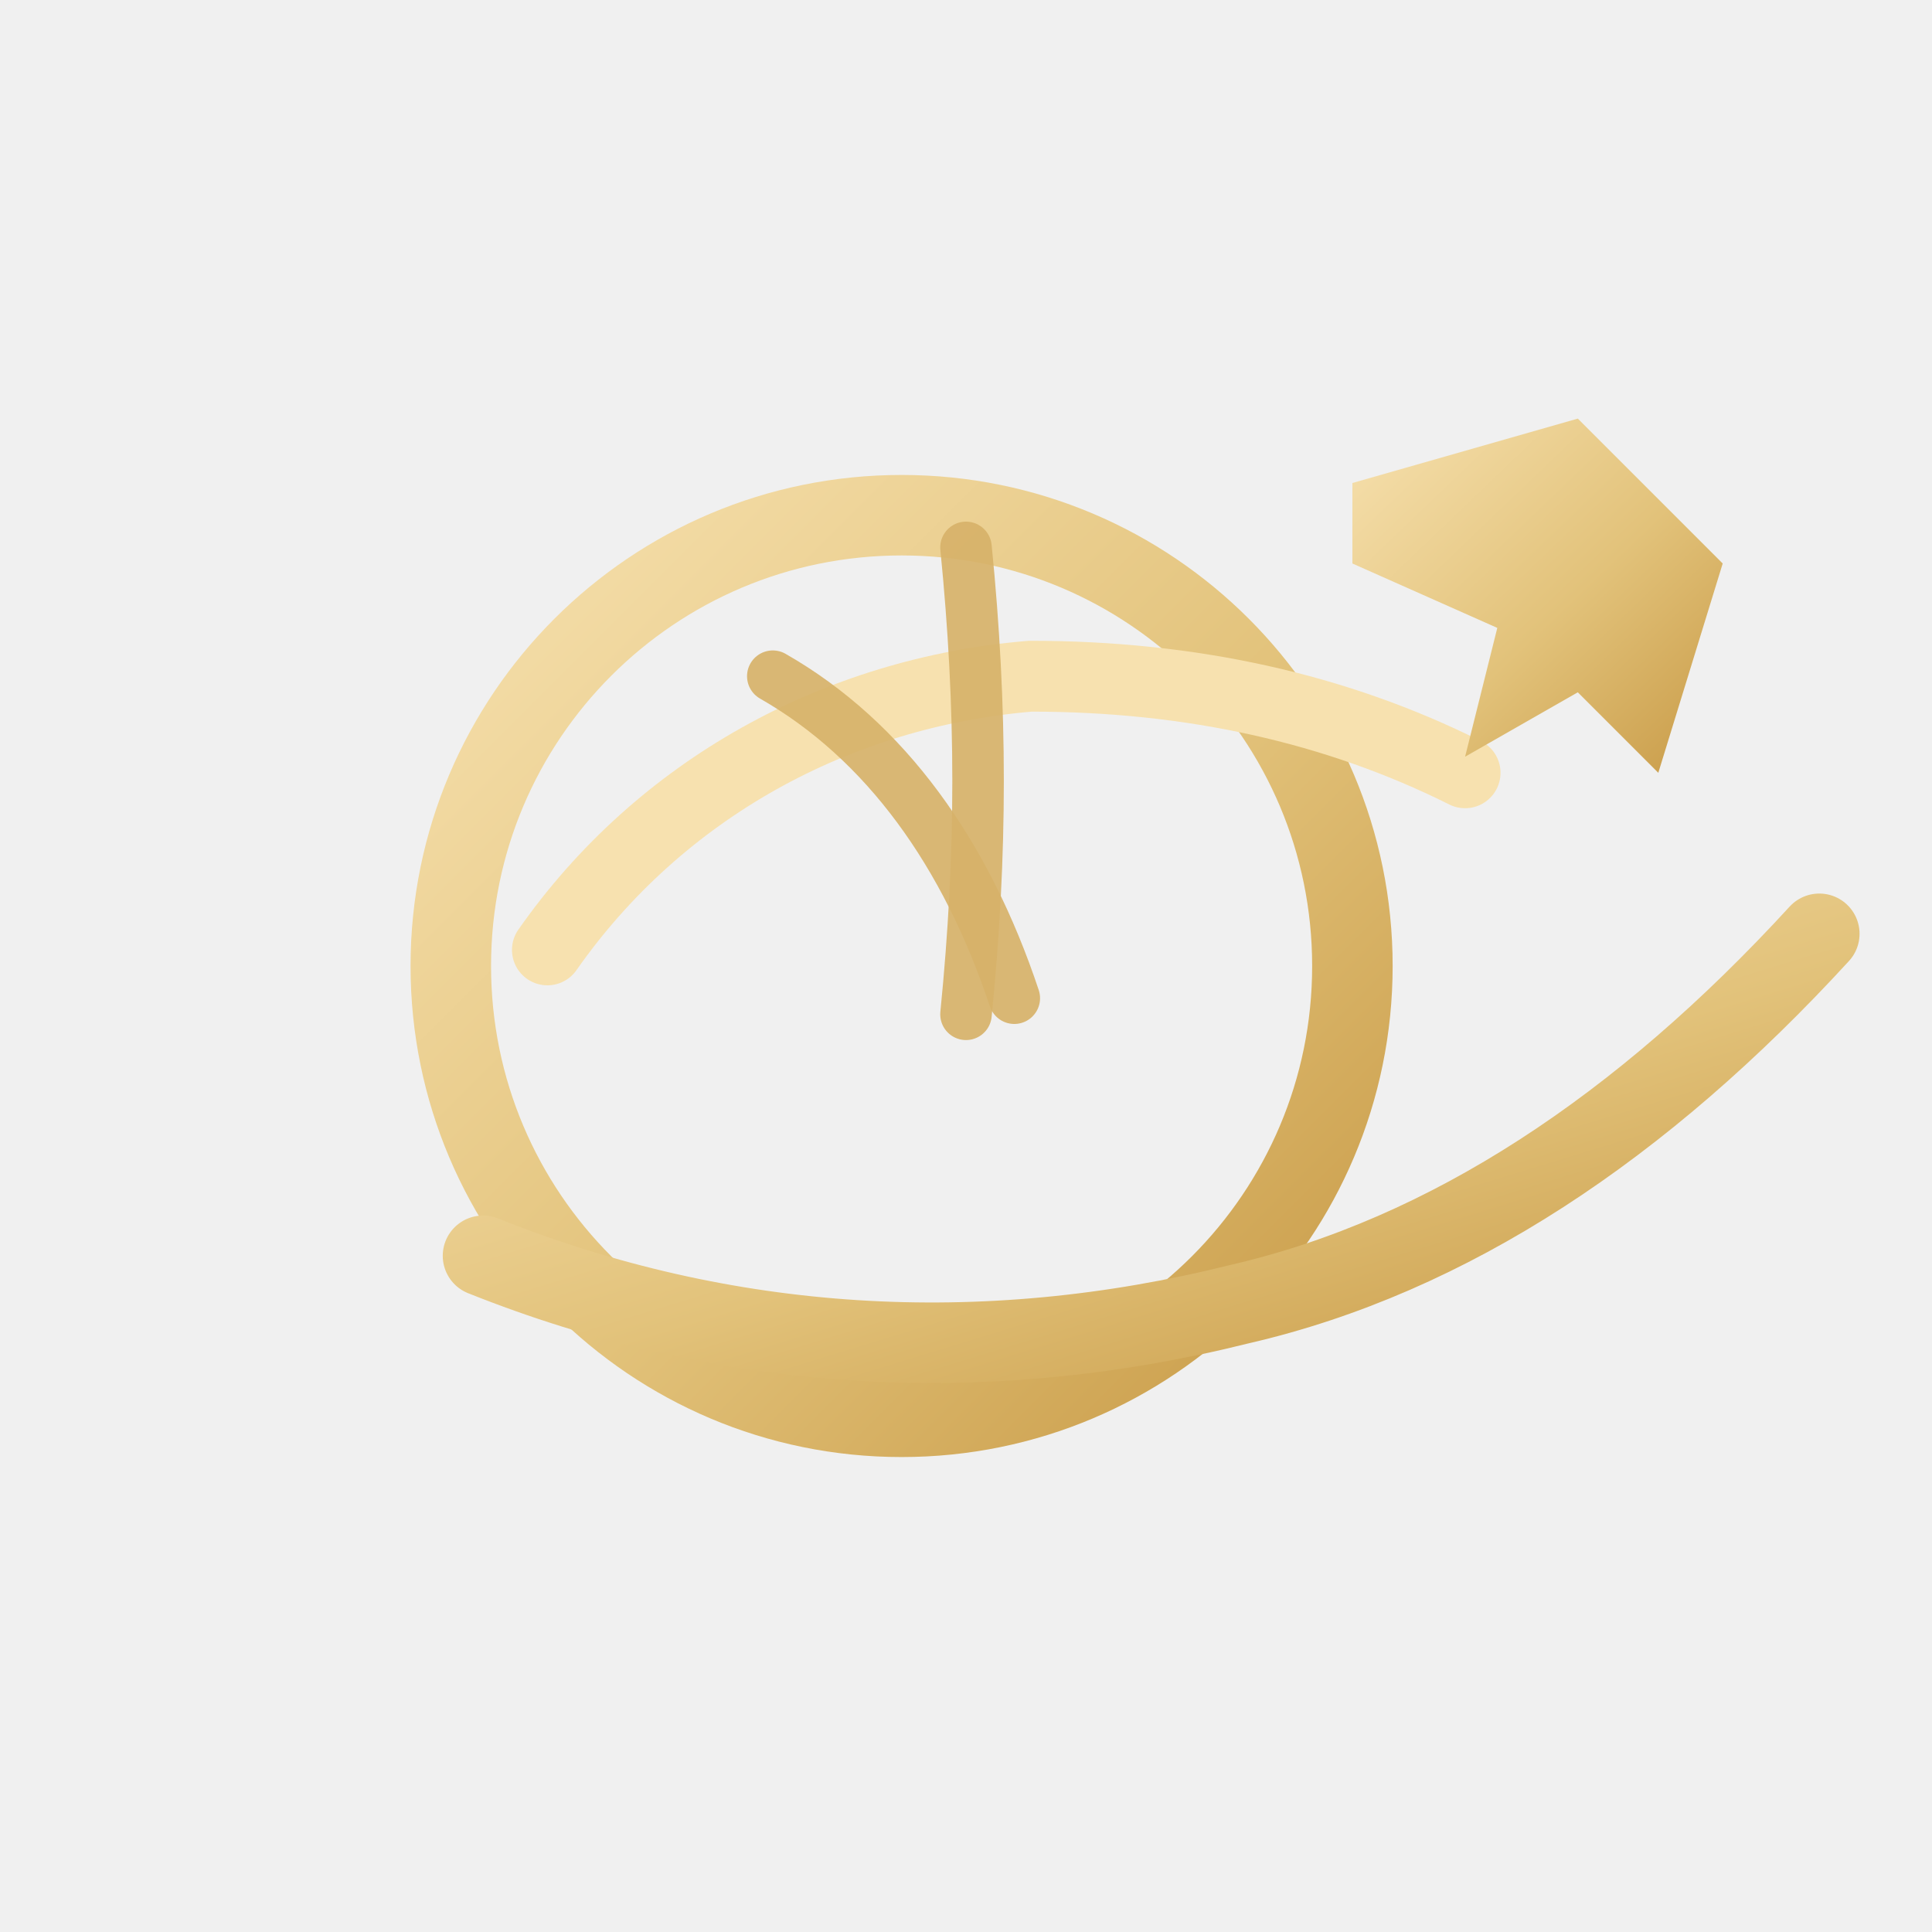
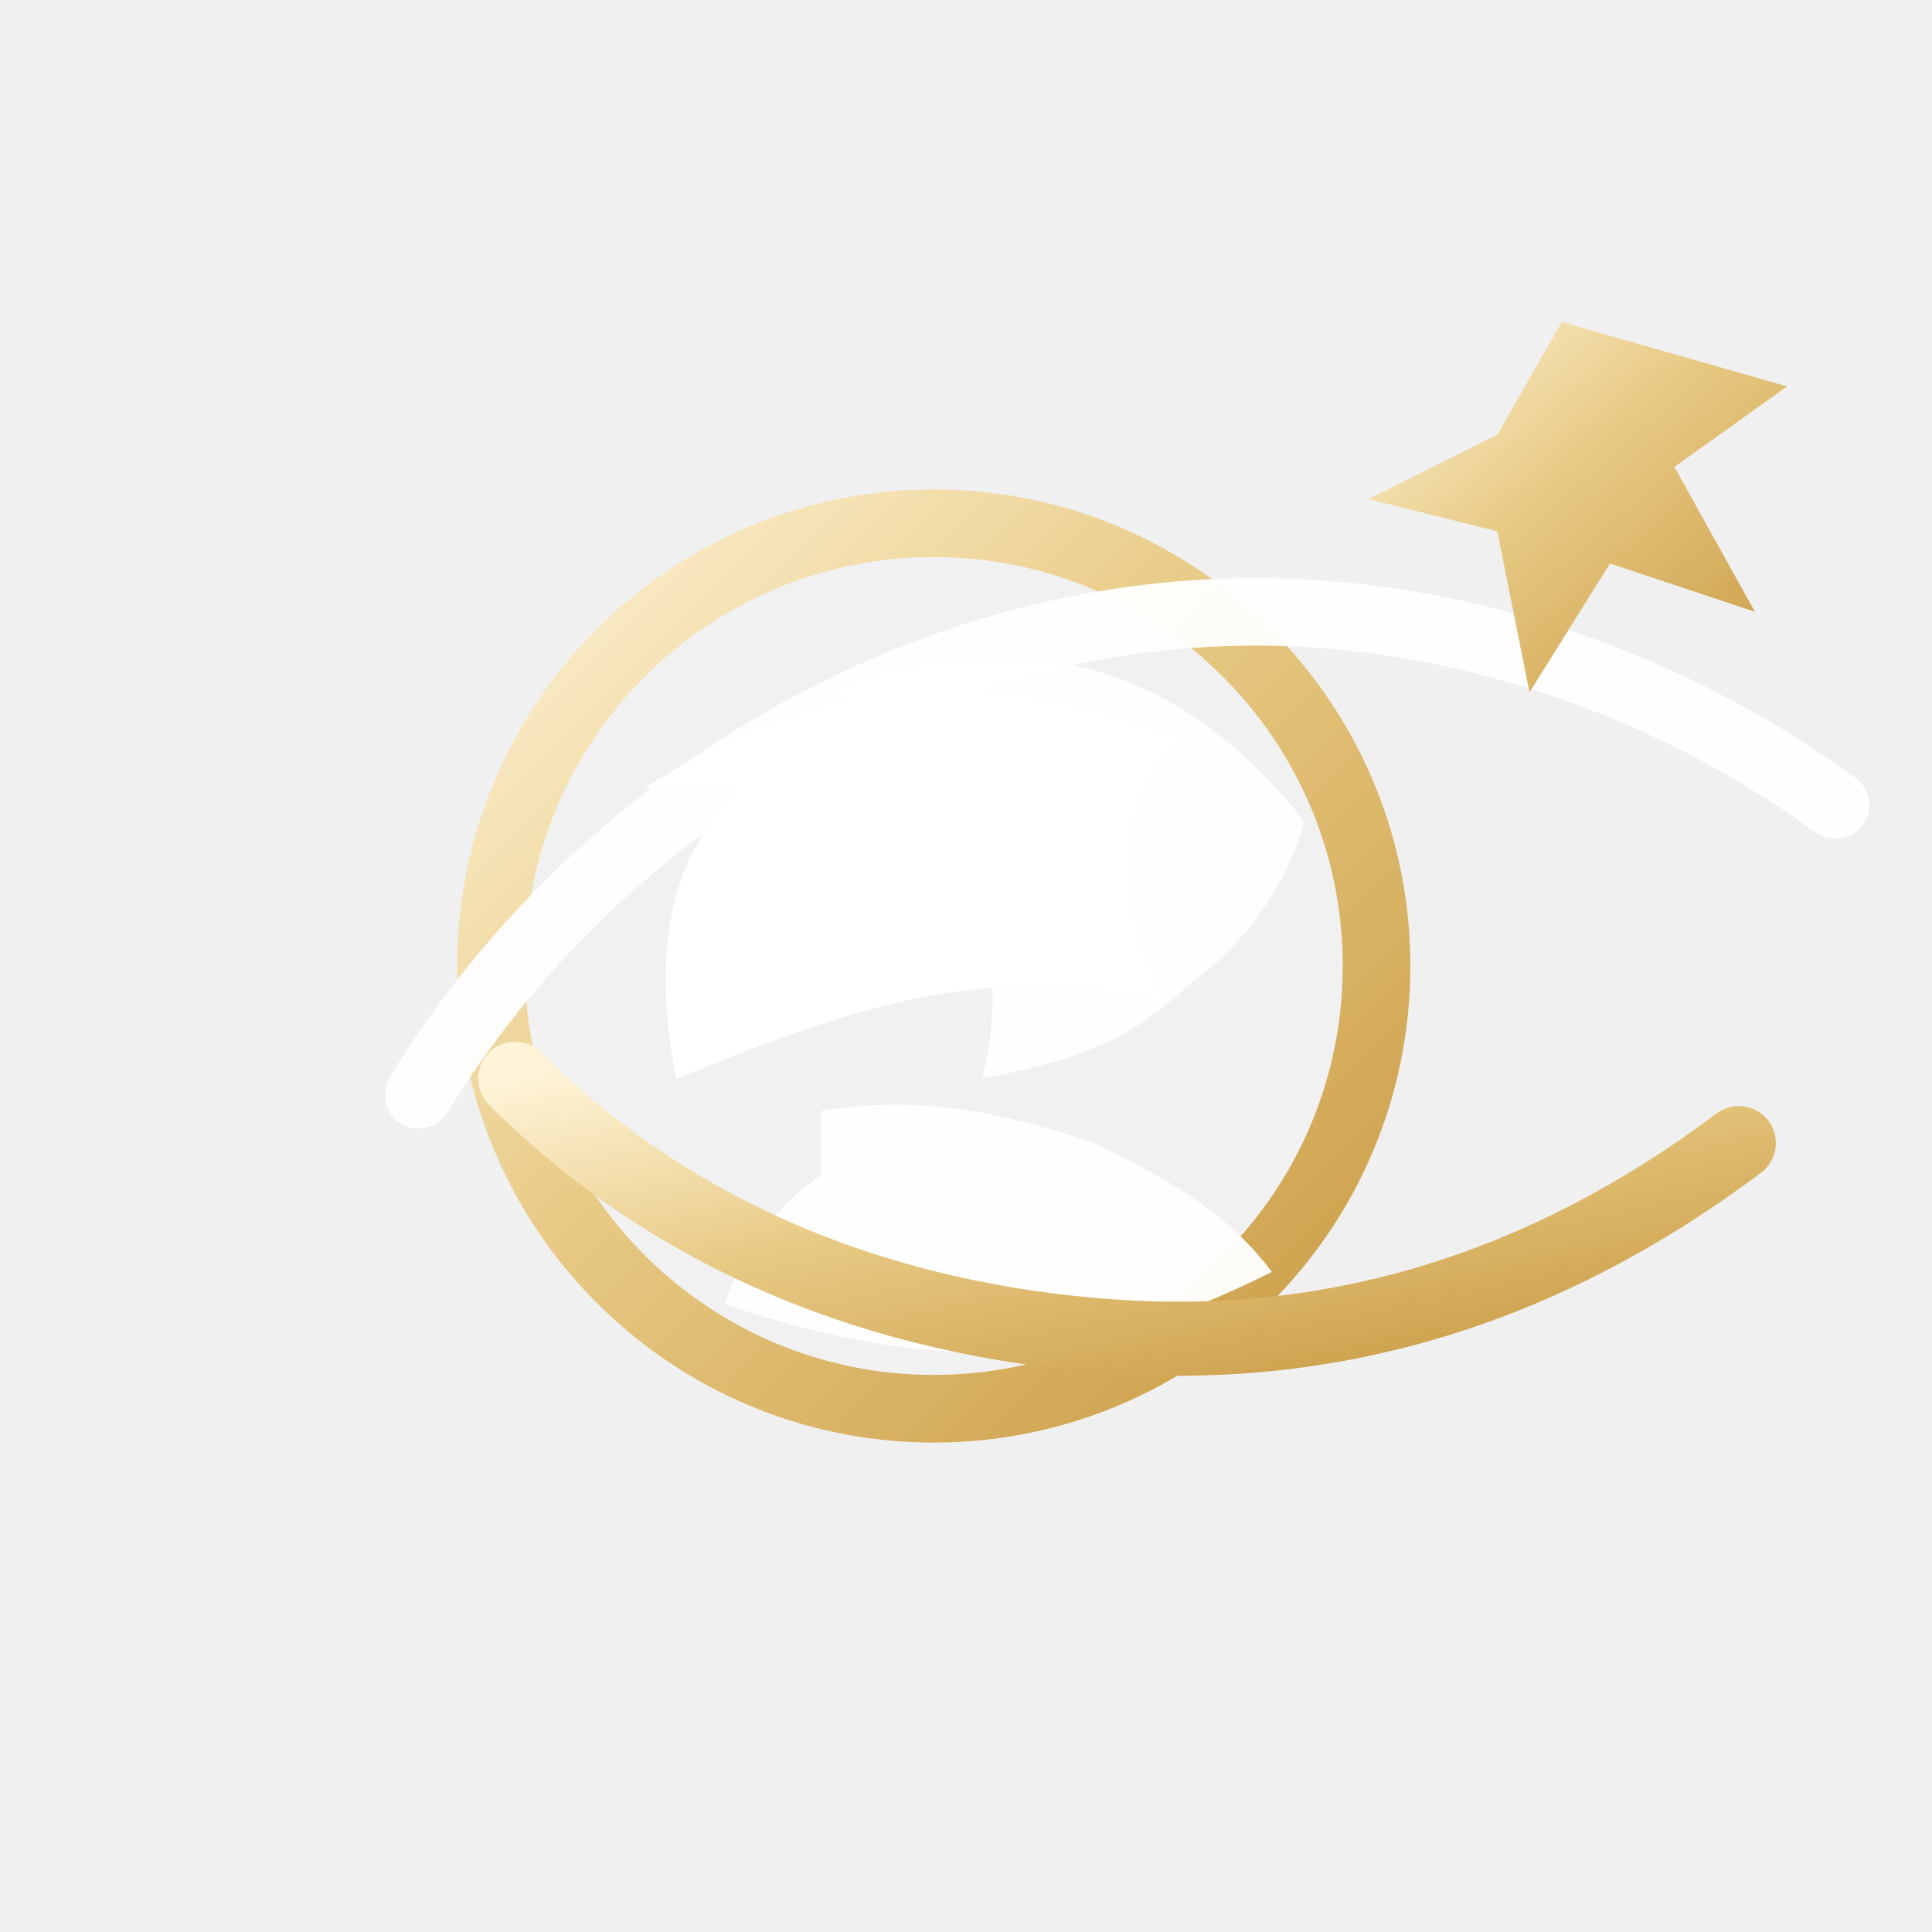
<svg xmlns="http://www.w3.org/2000/svg" viewBox="0 0 120 120" role="img" aria-label="Global Travel">
  <defs>
-     <linearGradient id="gtGoldMarkV6" x1="0" y1="0" x2="1" y2="1">
-       <stop offset="0%" stop-color="#F7E1AF" />
-       <stop offset="55%" stop-color="#E2C27A" />
-       <stop offset="100%" stop-color="#C89A46" />
+     <linearGradient id="gtGoldMarkV7" x1="0" y1="0" x2="1" y2="1">
+       <stop offset="0%" stop-color="#FFF4D8" />
+       <stop offset="45%" stop-color="#E7C983" />
+       <stop offset="100%" stop-color="#C99A43" />
    </linearGradient>
  </defs>
-   <circle cx="56" cy="60" r="28" fill="none" stroke="url(#gtGoldMarkV6)" stroke-width="5" />
-   <path d="M34 59c7-10 18-16 30-17 10 0 19 2 27 6" fill="none" stroke="#F7E1AF" stroke-width="4.4" stroke-linecap="round" />
-   <path d="M30 78c15 6 31 7 47 3 13-3 25-11 36-23" fill="none" stroke="url(#gtGoldMarkV6)" stroke-width="5" stroke-linecap="round" />
-   <path d="M84 30l14-4 9 9-4 13-5-5-7 4 2-8-9-4z" fill="url(#gtGoldMarkV6)" />
-   <path d="M48 42c7 4 12 11 15 20" fill="none" stroke="#D7B269" stroke-width="3.2" stroke-linecap="round" opacity=".92" />
-   <path d="M60 34c1 10 1 19 0 29" fill="none" stroke="#D7B269" stroke-width="3.2" stroke-linecap="round" opacity=".92" />
+   <g transform="translate(2,2)">
+     <circle cx="56" cy="58" r="27.5" fill="rgba(255,255,255,0.04)" stroke="url(#gtGoldMarkV7)" stroke-width="4.2" />
+     <path d="M38 47c6-4 12-6 19-6 5 0 9 1 14 3-2 2-3 5-3 8 0 3 1 5 2 8-5-1-10-1-15 0-5 1-10 3-15 5-1-5-1-10 1-14 1-2 2-3 3-4z" fill="#FFFFFF" />
+     <path d="M63 39c7 1 12 5 16 10-1 4-4 8-7 10-4 4-8 5-13 6 1-4 1-8-1-12-1-5-4-9-8-12 4-2 8-2 13-2z" fill="#FFFFFF" opacity=".94" />
+     <path d="M49 67c6-1 11 0 17 2 4 2 8 4 11 8-6 3-12 5-18 5-5 0-10-1-16-3 1-3 3-6 6-8 0-2 0-3 0-4z" fill="#FFFFFF" opacity=".96" />
+     <path d="M30 65c10 10 23 15 37 16 14 1 27-3 39-12" fill="none" stroke="url(#gtGoldMarkV7)" stroke-width="4.6" stroke-linecap="round" />
+     <path d="M24 66c11-18 31-30 52-30 12 0 25 4 36 12" fill="none" stroke="#FFFFFF" stroke-width="4.2" stroke-linecap="round" opacity=".95" />
+     <path d="M95 18l14 4-7 5 5 9-9-3-5 8-2-10-8-2 8-4 4-7z" fill="url(#gtGoldMarkV7)" />
+   </g>
</svg>
